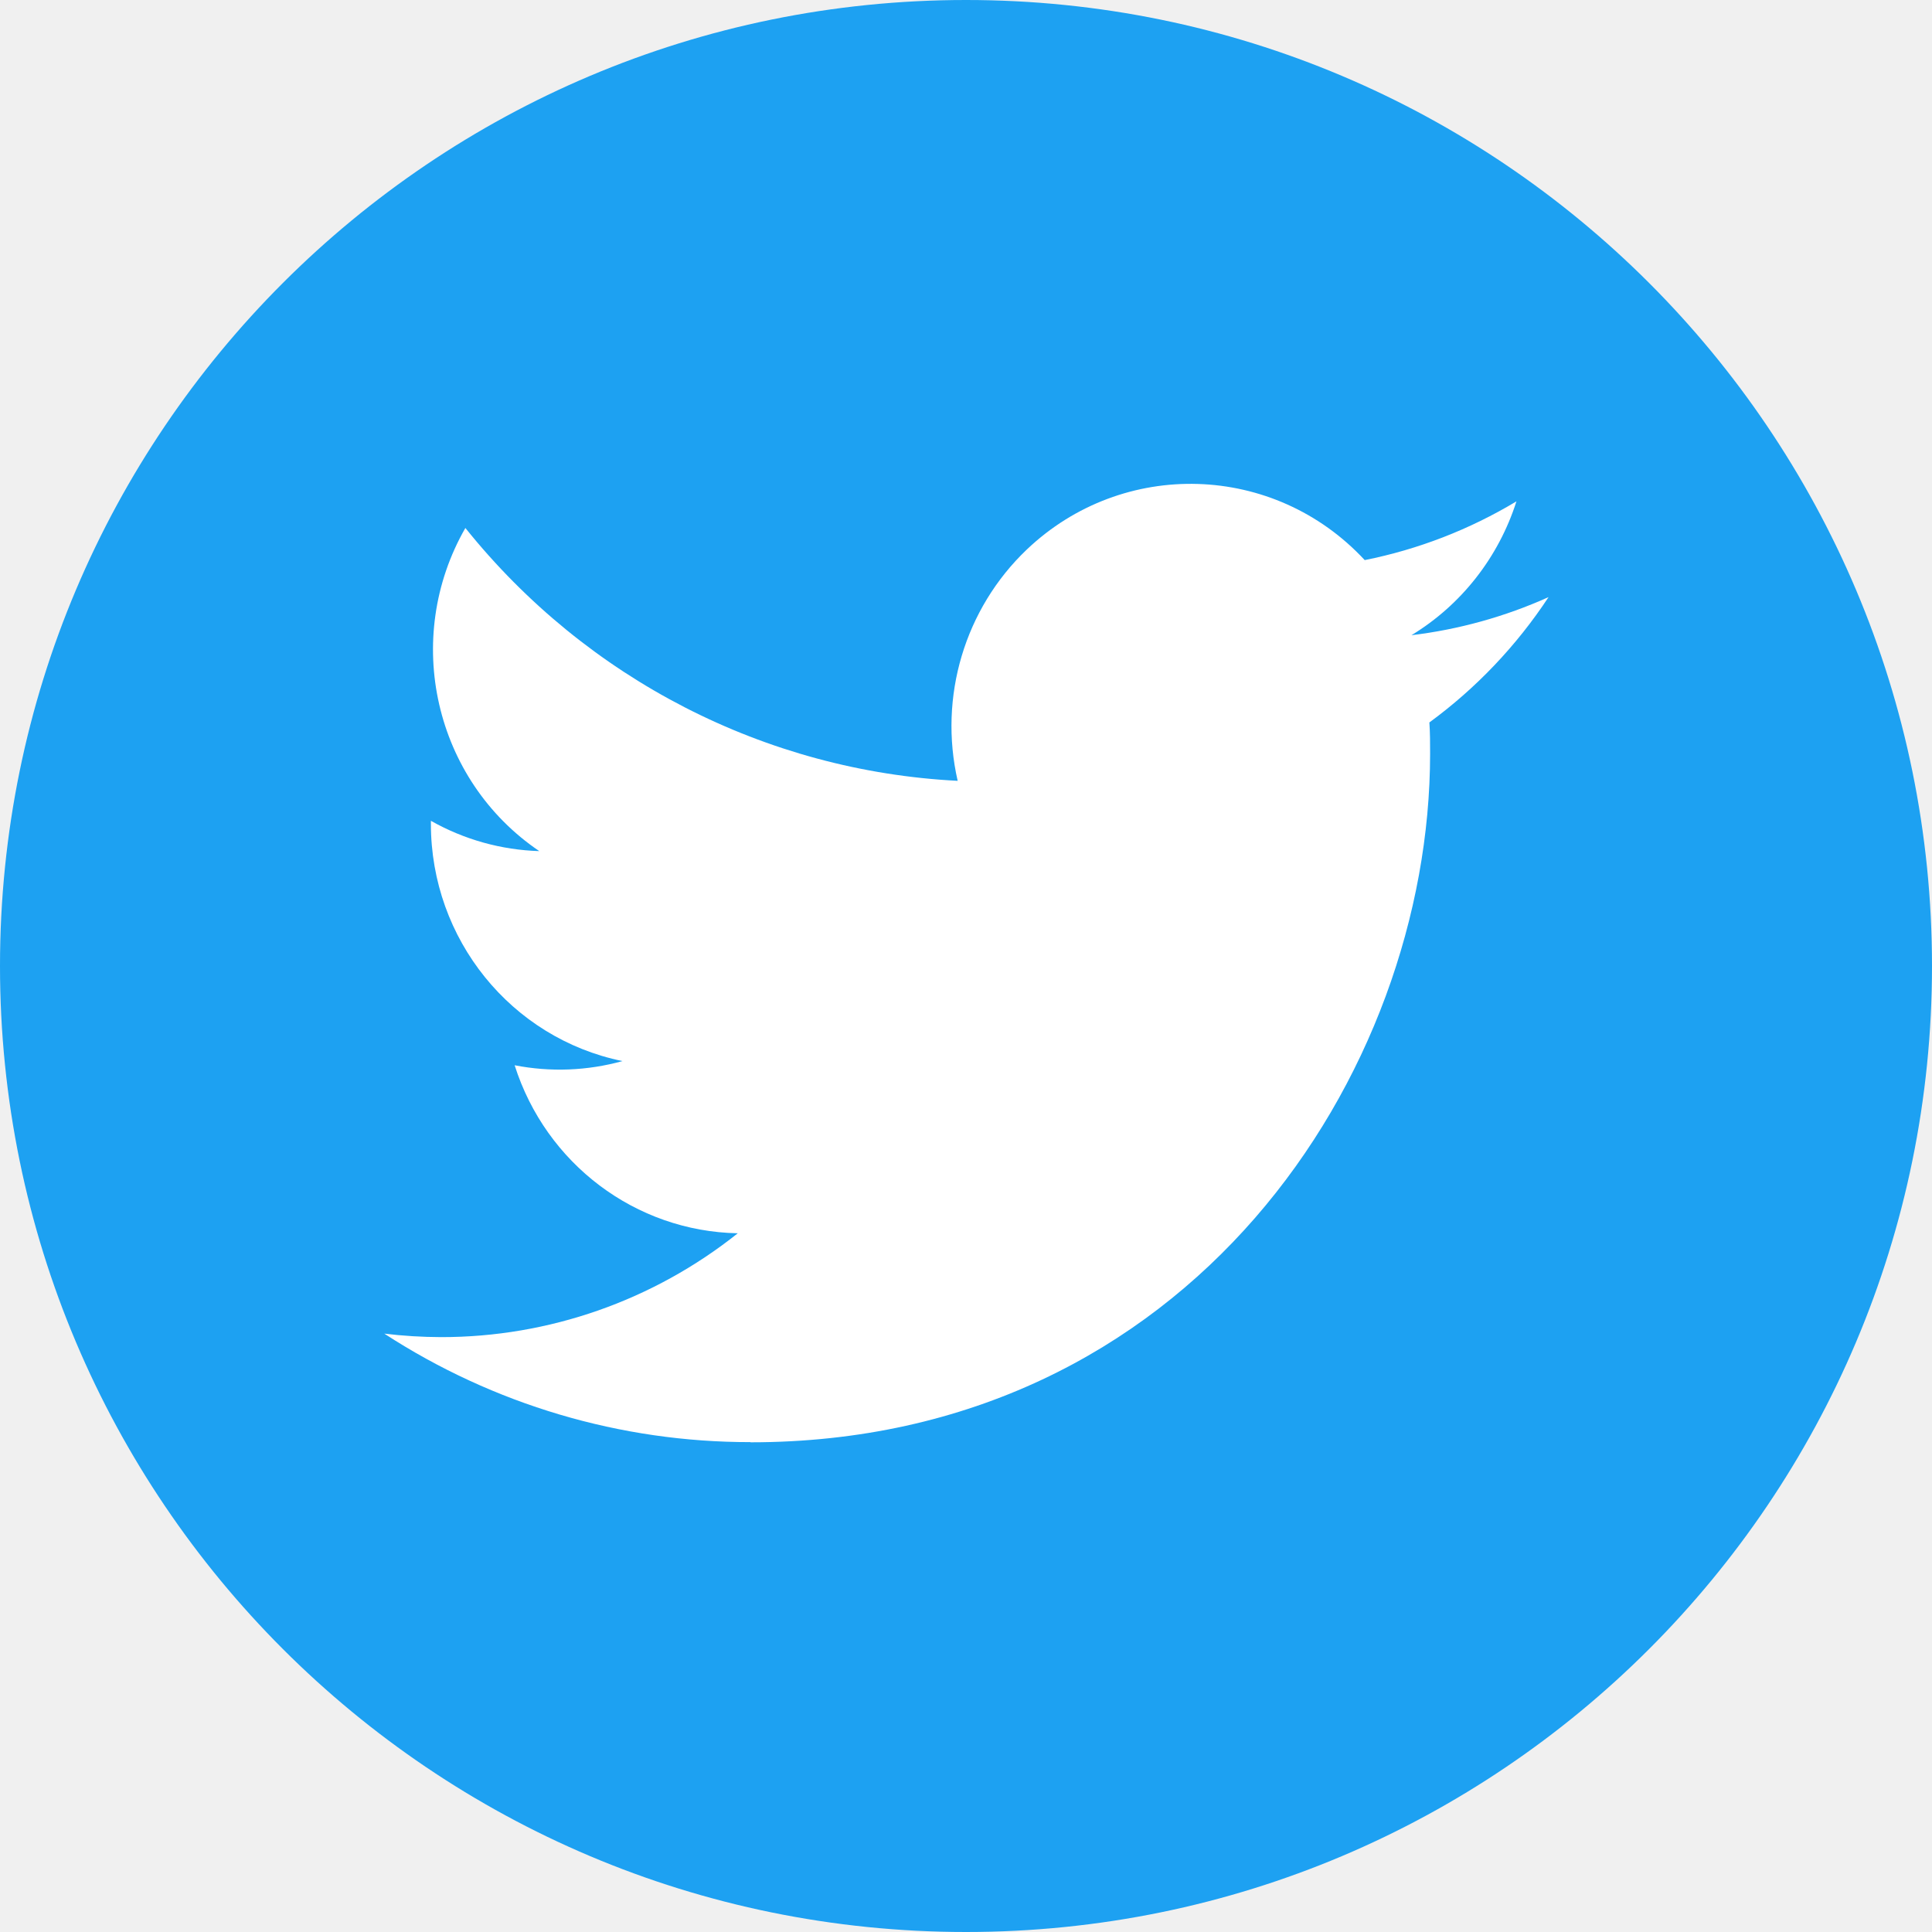
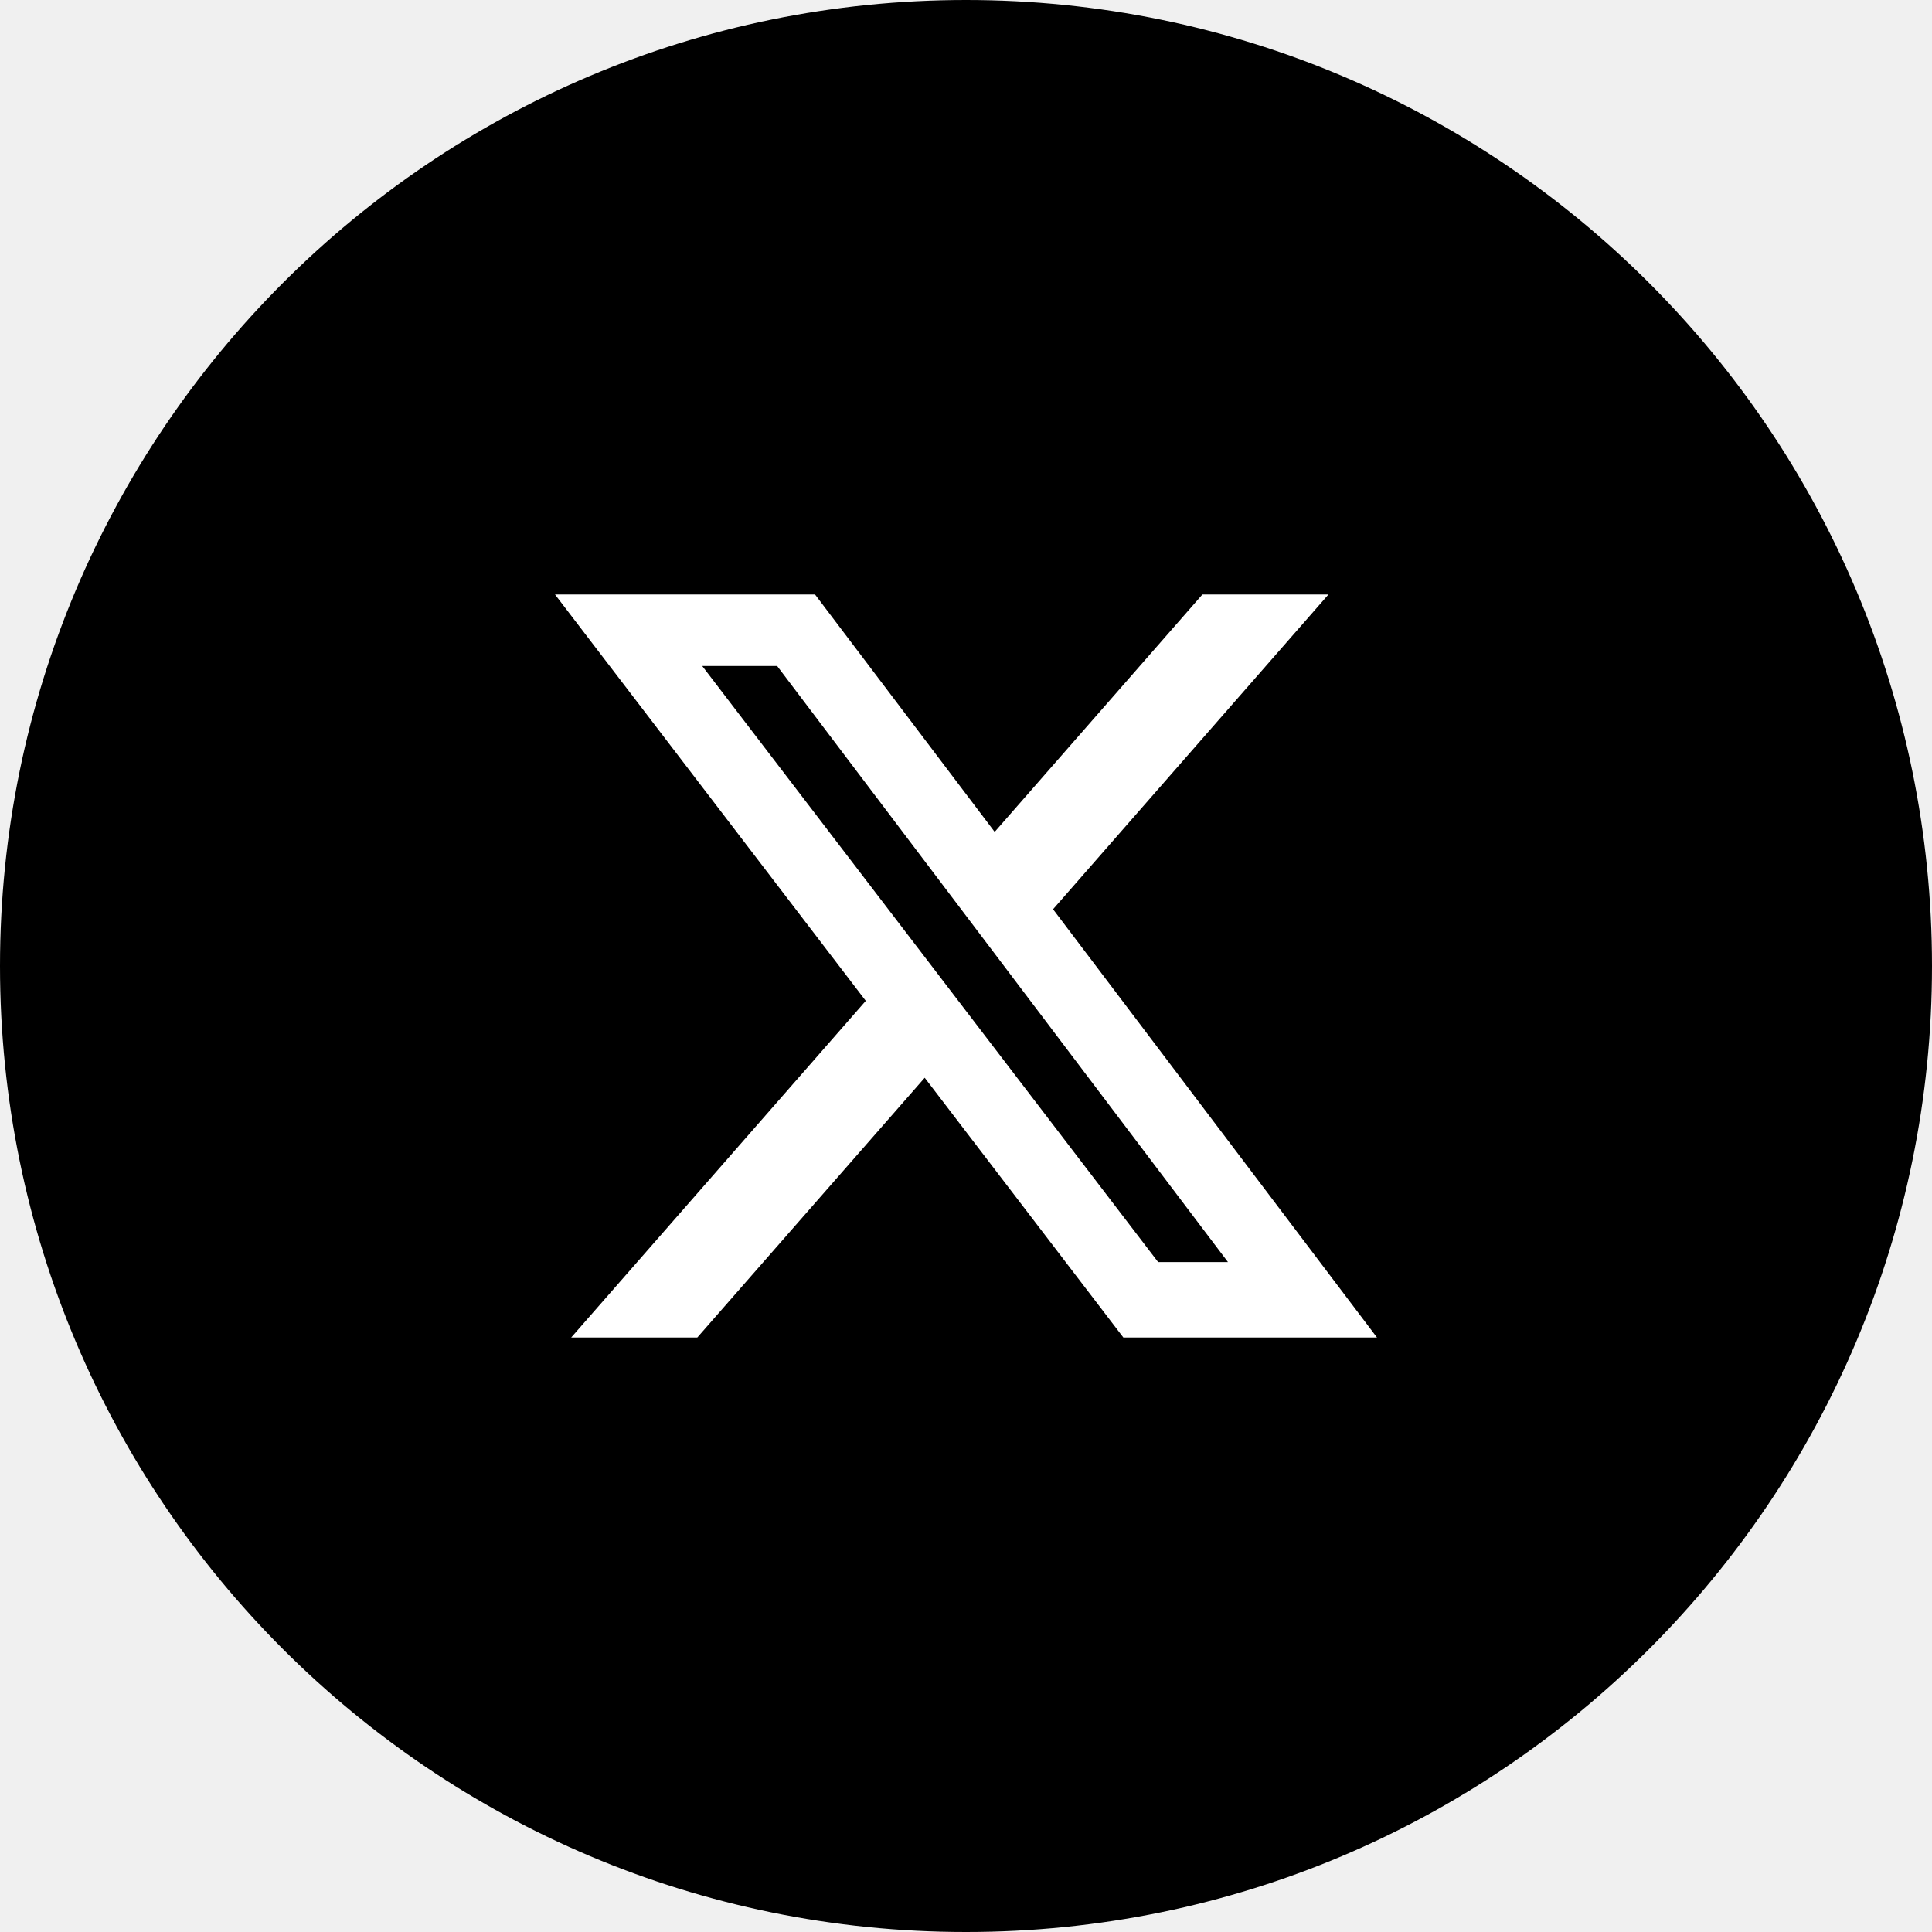
- <svg xmlns="http://www.w3.org/2000/svg" width="32" height="32" viewBox="0 0 32 32" fill="none">
-   <g clip-path="url(#clip0_1_36)">
-     <path d="M16 32C24.837 32 32 24.837 32 16C32 7.163 24.837 0 16 0C7.163 0 0 7.163 0 16C0 24.837 7.163 32 16 32Z" fill="#1DA1F2" />
-     <path d="M23.675 11.966C23.687 12.138 23.687 12.31 23.687 12.484C23.687 17.78 19.707 23.889 12.43 23.889V23.886C10.28 23.889 8.175 23.265 6.365 22.089C6.678 22.127 6.992 22.146 7.307 22.147C9.088 22.148 10.819 21.543 12.22 20.427C10.527 20.395 9.043 19.277 8.524 17.644C9.117 17.76 9.728 17.736 10.31 17.575C8.465 17.197 7.137 15.554 7.137 13.646V13.595C7.687 13.906 8.302 14.078 8.932 14.097C7.194 12.92 6.658 10.577 7.708 8.745C9.717 11.249 12.68 12.771 15.862 12.933C15.543 11.54 15.979 10.082 17.006 9.103C18.6 7.586 21.106 7.663 22.604 9.277C23.49 9.1 24.34 8.771 25.117 8.304C24.821 9.232 24.203 10.02 23.378 10.521C24.162 10.427 24.928 10.214 25.649 9.89C25.118 10.696 24.449 11.399 23.675 11.966Z" fill="white" />
-   </g>
-   <defs>
-     <clipPath id="clip0_1_36">
-       <rect width="32" height="32" fill="white" />
-     </clipPath>
-   </defs>
+ <svg xmlns="http://www.w3.org/2000/svg" width="32" height="32" viewBox="0 0 32 32">
+   <path id="Path" fill="#000000" fill-rule="evenodd" stroke="none" d="M 16 0 C 24.837 0 32 7.163 32 16 C 32 24.837 24.837 32 16 32 C 7.163 32 0 24.837 0 16 C 0 7.163 7.163 0 16 0 Z" />
+   <path id="path1" fill="#ffffff" stroke="none" d="M 19.915 9.847 L 22.003 9.847 L 17.442 15.06 L 22.807 22.153 L 18.606 22.153 L 15.316 17.851 L 11.55 22.153 L 9.461 22.153 L 14.34 16.577 L 9.193 9.847 L 13.5 9.847 L 16.475 13.779 L 19.915 9.847 Z M 19.182 20.904 L 20.339 20.904 L 12.872 11.031 L 11.631 11.031 L 19.182 20.904 Z" />
</svg>
